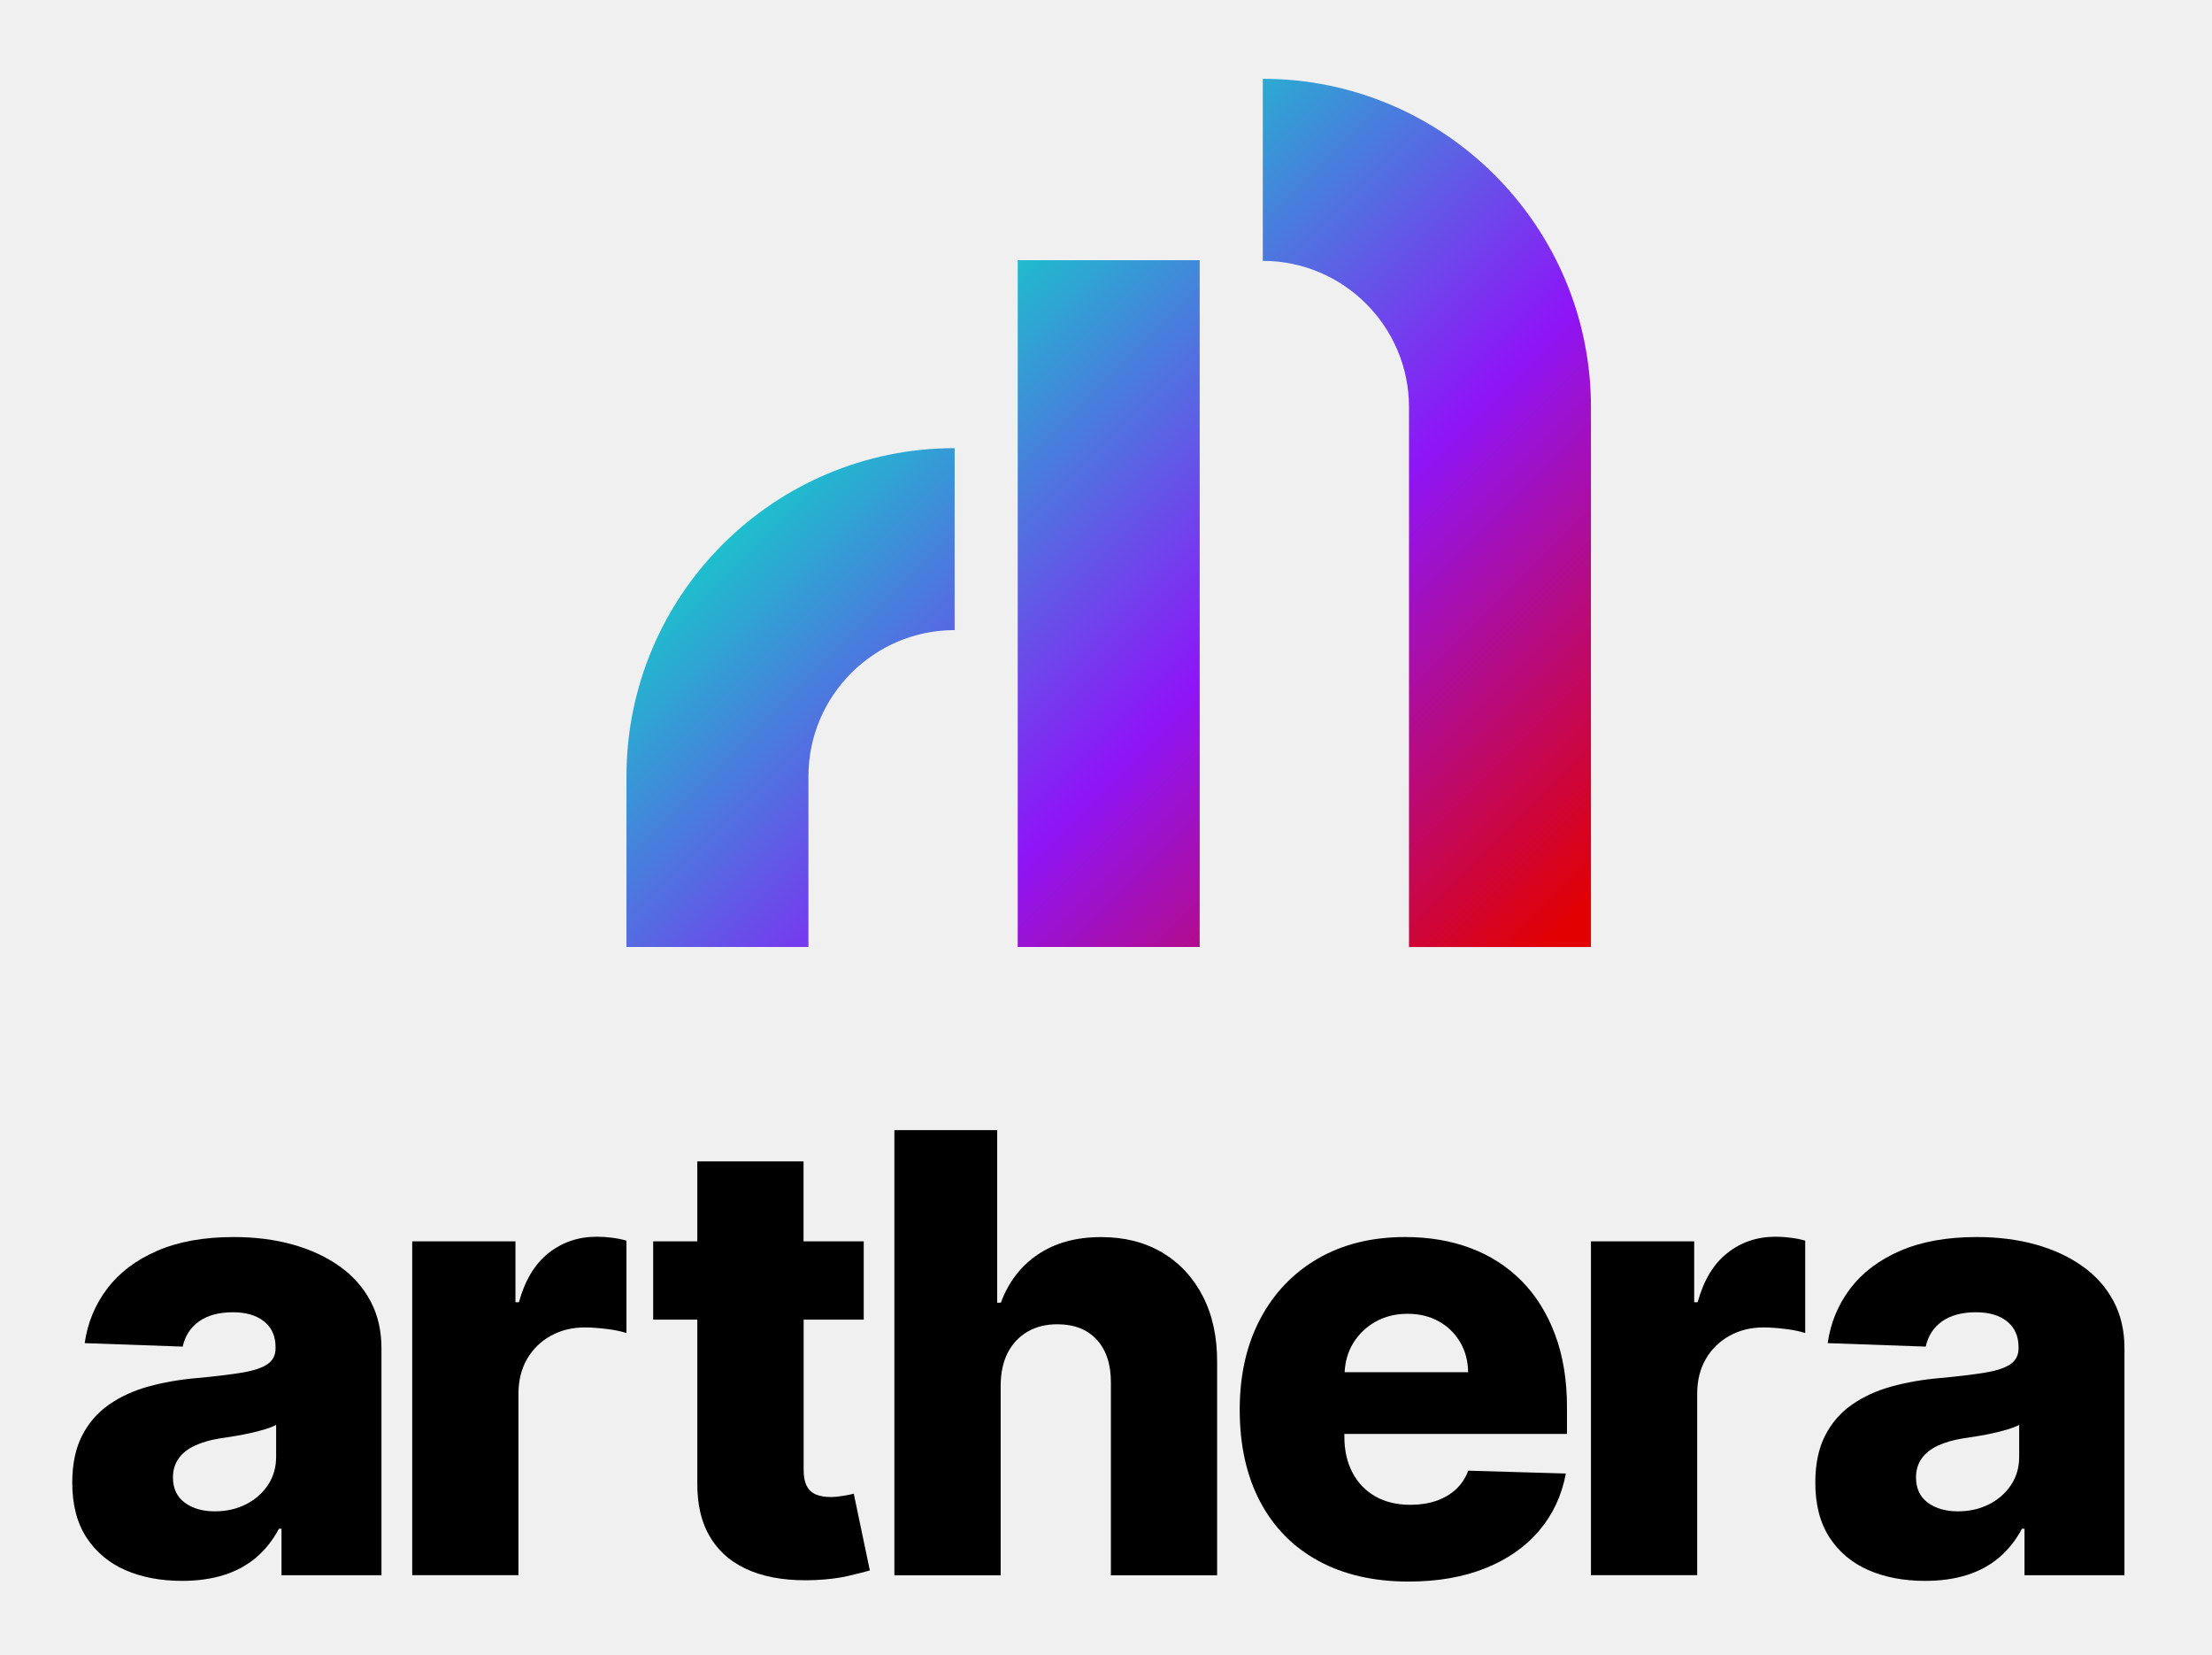
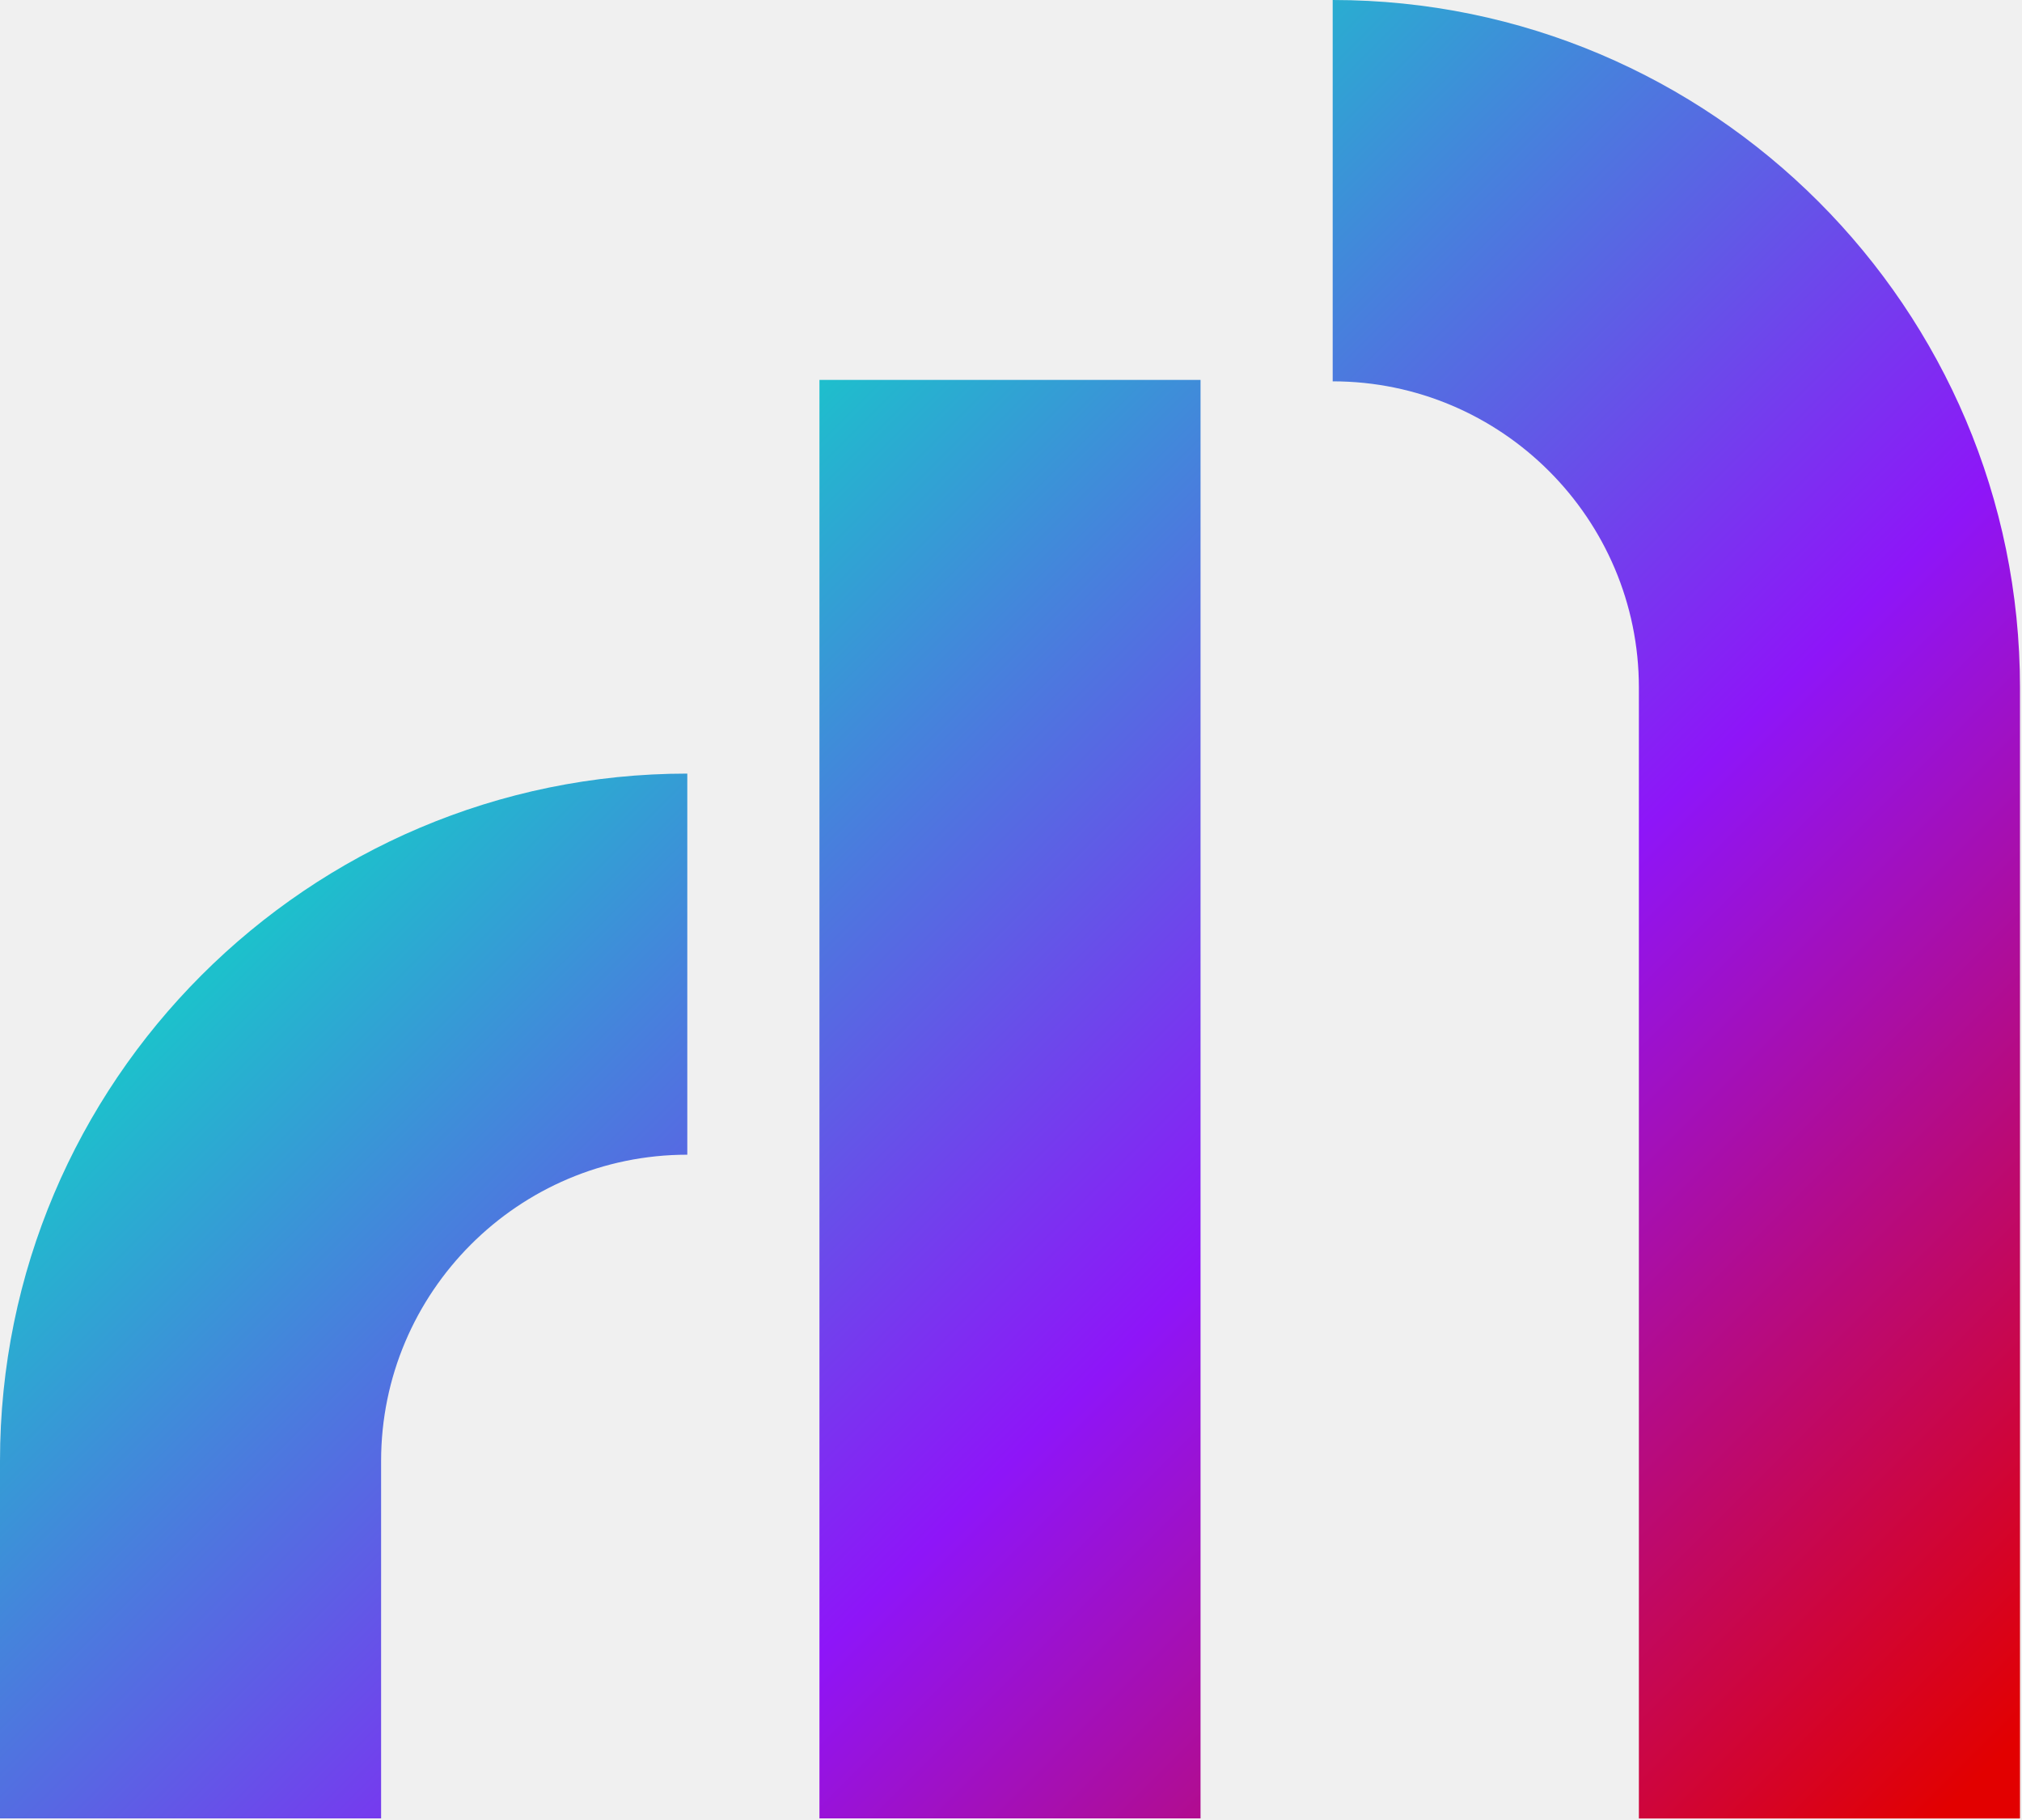
- <svg xmlns="http://www.w3.org/2000/svg" xmlns:xlink="http://www.w3.org/1999/xlink" version="1.1" id="Layer_1" x="0px" y="0px" viewBox="0 0 420 314" style="enable-background:new 0 0 420 314;" xml:space="preserve">
-   <style type="text/css">
- 	
- 		.st0{clip-path:url(#SVGID_00000048474106590940448210000016281194087725774769_);fill:url(#SVGID_00000031923316445318550520000006120377435183713723_);}
- 	.st1{clip-path:url(#SVGID_00000157994851592364503090000000628750295282860456_);}
- </style>
-   <g>
-     <defs>
-       <path id="SVGID_1_" d="M118.95,147.37v32.39h34.55v-32.39c0-15.3,12.45-27.76,27.76-27.76V85.07    C146.9,85.07,118.95,113.02,118.95,147.37 M193.24,179.76h34.55V49.39h-34.55V179.76z M239.77,49.52    c15.3,0,27.76,12.45,27.76,27.76v102.49h34.55V77.27c0-34.36-27.95-62.31-62.31-62.31V49.52z" />
-     </defs>
-     <clipPath id="SVGID_00000138547251158406219110000009561950671239153044_">
-       <use xlink:href="#SVGID_1_" style="overflow:visible;" />
-     </clipPath>
-     <linearGradient id="SVGID_00000055692140543585003350000016559670003129880730_" gradientUnits="userSpaceOnUse" x1="-747.114" y1="714.088" x2="-746.114" y2="714.088" gradientTransform="matrix(116.3247 116.3247 116.3247 -116.3247 4019.19 170038.281)">
-       <stop offset="0" style="stop-color:#1DC0CC" />
-       <stop offset="0.5" style="stop-color:#8E15F8" />
-       <stop offset="1" style="stop-color:#E20000" />
+ <svg xmlns="http://www.w3.org/2000/svg" width="838" height="754" viewBox="0 0 838 754" fill="none">
+   <mask id="mask0_162_39" style="mask-type:luminance" maskUnits="userSpaceOnUse" x="0" y="0" width="838" height="754">
+     <path d="M0 605.437V753.538H157.943V605.437C157.943 535.479 214.857 478.506 284.846 478.506V320.574C127.771 320.574 0 448.374 0 605.437ZM339.611 753.538H497.554V157.429H339.611V753.538ZM552.32 158.024C622.263 158.024 679.223 214.95 679.223 284.955V753.584H837.166V284.909C837.166 127.8 709.394 0 552.32 0V158.024V158.024Z" fill="white" />
+   </mask>
+   <g mask="url(#mask0_162_39)">
+     <path d="M418.56 -418.652L1213.85 376.769L418.56 1172.24L-376.686 376.769L418.56 -418.652Z" fill="url(#paint0_linear_162_39)" />
+   </g>
+   <defs>
+     <linearGradient id="paint0_linear_162_39" x1="267.537" y1="225.835" x2="799.425" y2="757.605" gradientUnits="userSpaceOnUse">
+       <stop stop-color="#1DC0CC" />
+       <stop offset="0.5" stop-color="#8E15F8" />
+       <stop offset="1" stop-color="#E20000" />
    </linearGradient>
-     <polygon style="clip-path:url(#SVGID_00000138547251158406219110000009561950671239153044_);fill:url(#SVGID_00000055692140543585003350000016559670003129880730_);" points="   210.51,-76.6 384.48,97.36 210.51,271.33 36.55,97.36  " />
-   </g>
-   <g>
-     <defs>
-       <rect id="SVGID_00000170262405478852607720000010295844705159628965_" x="-295.84" y="-382.41" width="1920" height="1080" />
-     </defs>
-     <clipPath id="SVGID_00000075880848682857530020000000871257110069318323_">
-       <use xlink:href="#SVGID_00000170262405478852607720000010295844705159628965_" style="overflow:visible;" />
-     </clipPath>
-     <path style="clip-path:url(#SVGID_00000075880848682857530020000000871257110069318323_);" d="M34.56,300.09   c-4.04,0-7.63-0.68-10.75-2.04c-3.12-1.36-5.58-3.43-7.39-6.19c-1.8-2.77-2.7-6.23-2.7-10.42c0-3.52,0.62-6.49,1.86-8.91   c1.24-2.42,2.94-4.39,5.12-5.9c2.17-1.51,4.67-2.66,7.51-3.44c2.83-0.78,5.86-1.31,9.08-1.59c3.6-0.33,6.51-0.68,8.71-1.05   c2.2-0.37,3.8-0.91,4.81-1.61c1-0.7,1.51-1.7,1.51-2.99v-0.21c0-2.12-0.73-3.75-2.19-4.91c-1.46-1.16-3.42-1.73-5.9-1.73   c-2.67,0-4.81,0.58-6.44,1.73c-1.62,1.16-2.65,2.75-3.1,4.79l-18.61-0.66c0.55-3.85,1.97-7.3,4.27-10.34   c2.3-3.04,5.46-5.43,9.49-7.18c4.03-1.75,8.88-2.62,14.54-2.62c4.04,0,7.77,0.47,11.18,1.42c3.41,0.95,6.38,2.33,8.91,4.13   c2.53,1.8,4.49,4.01,5.88,6.62c1.39,2.61,2.08,5.6,2.08,8.95v43.08H53.45v-8.83h-0.49c-1.13,2.15-2.57,3.96-4.31,5.45   c-1.75,1.49-3.8,2.6-6.15,3.34C40.15,299.72,37.5,300.09,34.56,300.09 M40.79,286.89c2.17,0,4.13-0.44,5.88-1.32   c1.75-0.88,3.14-2.09,4.19-3.65c1.05-1.55,1.57-3.36,1.57-5.42v-6.02c-0.58,0.3-1.27,0.58-2.08,0.82c-0.81,0.25-1.7,0.48-2.66,0.7   c-0.96,0.22-1.95,0.41-2.97,0.58c-1.02,0.17-1.99,0.32-2.93,0.46c-1.9,0.3-3.51,0.77-4.85,1.4c-1.34,0.63-2.35,1.45-3.05,2.45   c-0.7,1.01-1.05,2.19-1.05,3.57c0,2.09,0.75,3.69,2.25,4.79C36.57,286.34,38.48,286.89,40.79,286.89" />
-     <path style="clip-path:url(#SVGID_00000075880848682857530020000000871257110069318323_);" d="M78.27,299.02v-63.38h19.6v11.55   h0.66c1.15-4.18,3.04-7.29,5.65-9.35c2.61-2.05,5.65-3.08,9.12-3.08c0.93,0,1.9,0.06,2.89,0.19c0.99,0.12,1.91,0.31,2.76,0.56   v17.54c-0.96-0.33-2.22-0.59-3.77-0.78c-1.55-0.19-2.94-0.29-4.15-0.29c-2.39,0-4.54,0.53-6.46,1.59c-1.91,1.06-3.41,2.53-4.5,4.41   c-1.09,1.89-1.63,4.09-1.63,6.62v34.41H78.27z" />
-     <path style="clip-path:url(#SVGID_00000075880848682857530020000000871257110069318323_);" d="M162.11,283.55   c-0.44,0.11-1.09,0.24-1.96,0.39c-0.87,0.15-1.69,0.23-2.45,0.23c-1.07,0-1.99-0.16-2.76-0.47c-0.77-0.32-1.36-0.85-1.75-1.61   c-0.4-0.76-0.6-1.75-0.6-2.99V250.5H164v-14.86h-11.43v-15.18H132.4v15.18h-8.38v14.86h8.38v30.82c-0.06,4.29,0.8,7.85,2.58,10.69   c1.77,2.83,4.34,4.92,7.71,6.25c3.37,1.33,7.42,1.89,12.15,1.67c2.42-0.11,4.5-0.37,6.25-0.79c1.75-0.41,3.1-0.76,4.07-1.03   L162.11,283.55z" />
-     <path style="clip-path:url(#SVGID_00000075880848682857530020000000871257110069318323_);" d="M190,262.88v36.15h-20.18v-84.5   h19.52v32.76h0.7c1.43-3.9,3.77-6.96,7.03-9.16c3.26-2.2,7.26-3.3,11.99-3.3c4.46,0,8.33,0.98,11.64,2.95   c3.3,1.97,5.87,4.74,7.7,8.31c1.83,3.58,2.73,7.76,2.7,12.54v40.4h-20.17v-36.43c0.03-3.52-0.85-6.27-2.64-8.25   c-1.79-1.98-4.3-2.97-7.55-2.97c-2.12,0-3.98,0.46-5.59,1.38c-1.61,0.92-2.86,2.23-3.76,3.94   C190.49,258.39,190.03,260.46,190,262.88" />
-     <path style="clip-path:url(#SVGID_00000075880848682857530020000000871257110069318323_);" d="M297.53,272.2v-5.04   c0-5.2-0.76-9.81-2.27-13.84c-1.51-4.03-3.63-7.42-6.35-10.17c-2.72-2.75-5.96-4.83-9.7-6.23c-3.74-1.4-7.87-2.1-12.38-2.1   c-6.38,0-11.92,1.37-16.63,4.11c-4.7,2.74-8.35,6.56-10.93,11.47c-2.59,4.91-3.88,10.64-3.88,17.19c0,6.74,1.29,12.55,3.86,17.43   c2.57,4.88,6.26,8.64,11.06,11.26c4.8,2.62,10.51,3.94,17.14,3.94c5.53,0,10.4-0.85,14.6-2.54c4.21-1.69,7.61-4.07,10.21-7.14   c2.6-3.07,4.28-6.68,5.05-10.83l-18.53-0.54c-0.52,1.4-1.31,2.59-2.35,3.55c-1.05,0.96-2.3,1.69-3.76,2.19   c-1.46,0.49-3.08,0.74-4.87,0.74c-2.58,0-4.81-0.54-6.68-1.61c-1.87-1.07-3.32-2.58-4.33-4.52c-1.02-1.94-1.53-4.2-1.53-6.79v-0.54   H297.53z M261.18,250.89c1.79-1,3.81-1.5,6.06-1.5c2.23,0,4.2,0.47,5.92,1.42c1.72,0.95,3.07,2.27,4.07,3.94   c0.99,1.68,1.5,3.59,1.53,5.73h-23.45c0.1-2.04,0.63-3.88,1.62-5.51C257.98,253.26,259.39,251.89,261.18,250.89" />
-     <path style="clip-path:url(#SVGID_00000075880848682857530020000000871257110069318323_);" d="M302.08,299.02v-63.38h19.6v11.55   h0.66c1.15-4.18,3.04-7.29,5.65-9.35c2.61-2.05,5.65-3.08,9.12-3.08c0.93,0,1.9,0.06,2.89,0.19c0.99,0.12,1.91,0.31,2.76,0.56   v17.54c-0.96-0.33-2.22-0.59-3.77-0.78s-2.94-0.29-4.15-0.29c-2.39,0-4.54,0.53-6.46,1.59c-1.91,1.06-3.41,2.53-4.5,4.41   c-1.09,1.89-1.63,4.09-1.63,6.62v34.41H302.08z" />
-     <path style="clip-path:url(#SVGID_00000075880848682857530020000000871257110069318323_);" d="M365.52,300.09   c-4.04,0-7.63-0.68-10.75-2.04c-3.12-1.36-5.58-3.43-7.39-6.19c-1.8-2.77-2.7-6.23-2.7-10.42c0-3.52,0.62-6.49,1.85-8.91   c1.24-2.42,2.94-4.39,5.12-5.9c2.17-1.51,4.67-2.66,7.51-3.44c2.83-0.78,5.86-1.31,9.08-1.59c3.6-0.33,6.51-0.68,8.71-1.05   c2.2-0.37,3.8-0.91,4.81-1.61c1-0.7,1.51-1.7,1.51-2.99v-0.21c0-2.12-0.73-3.75-2.19-4.91c-1.46-1.16-3.42-1.73-5.9-1.73   c-2.67,0-4.81,0.58-6.44,1.73c-1.62,1.16-2.65,2.75-3.1,4.79l-18.61-0.66c0.55-3.85,1.97-7.3,4.27-10.34   c2.3-3.04,5.46-5.43,9.49-7.18c4.03-1.75,8.88-2.62,14.54-2.62c4.04,0,7.77,0.47,11.18,1.42c3.41,0.95,6.38,2.33,8.91,4.13   c2.53,1.8,4.49,4.01,5.88,6.62c1.39,2.61,2.08,5.6,2.08,8.95v43.08h-18.98v-8.83h-0.49c-1.13,2.15-2.57,3.96-4.31,5.45   c-1.75,1.49-3.8,2.6-6.15,3.34C371.11,299.72,368.46,300.09,365.52,300.09 M371.75,286.89c2.17,0,4.13-0.44,5.88-1.32   c1.75-0.88,3.14-2.09,4.19-3.65c1.05-1.55,1.57-3.36,1.57-5.42v-6.02c-0.58,0.3-1.27,0.58-2.08,0.82c-0.81,0.25-1.7,0.48-2.66,0.7   c-0.96,0.22-1.95,0.41-2.97,0.58c-1.02,0.17-2,0.32-2.93,0.46c-1.9,0.3-3.51,0.77-4.85,1.4c-1.34,0.63-2.35,1.45-3.05,2.45   c-0.7,1.01-1.05,2.19-1.05,3.57c0,2.09,0.75,3.69,2.25,4.79C367.54,286.34,369.44,286.89,371.75,286.89" />
-   </g>
+   </defs>
</svg>
